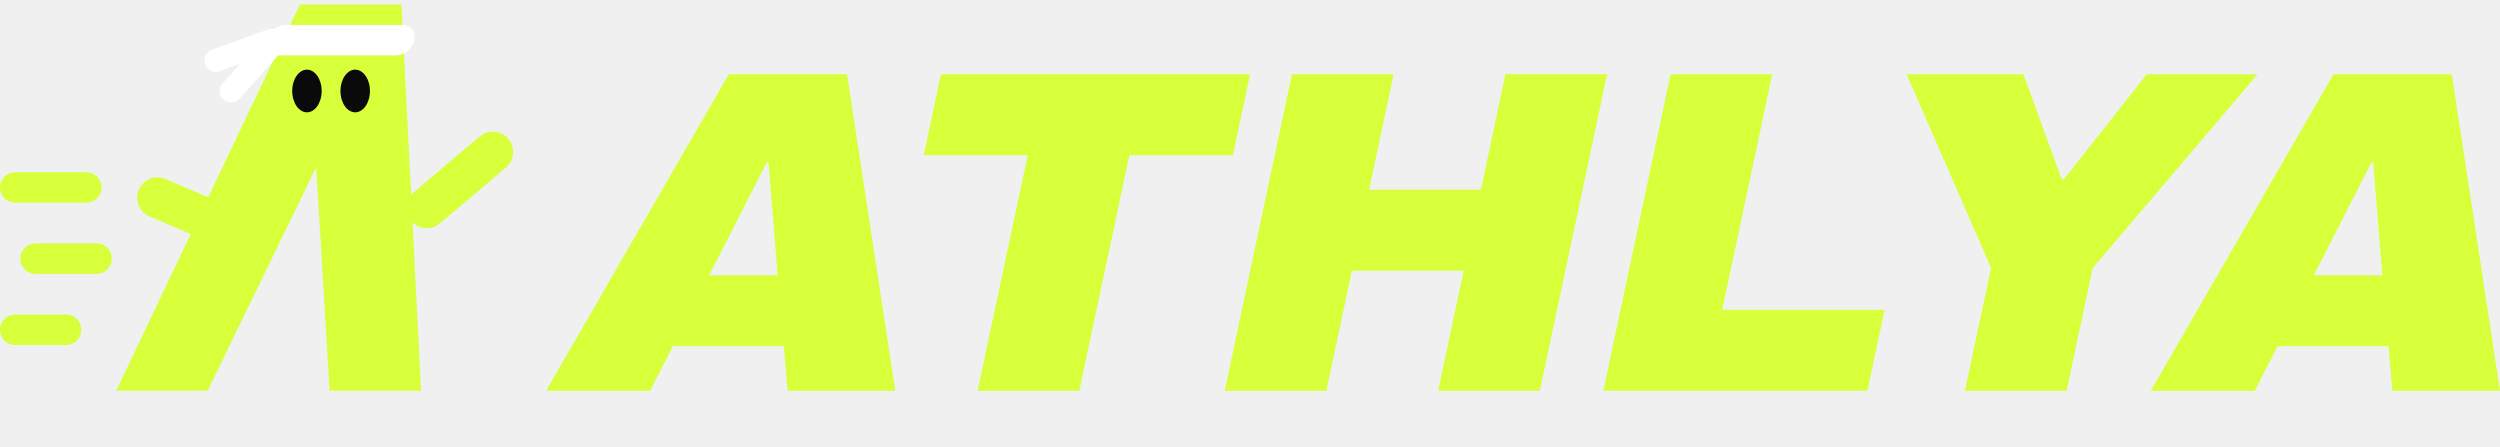
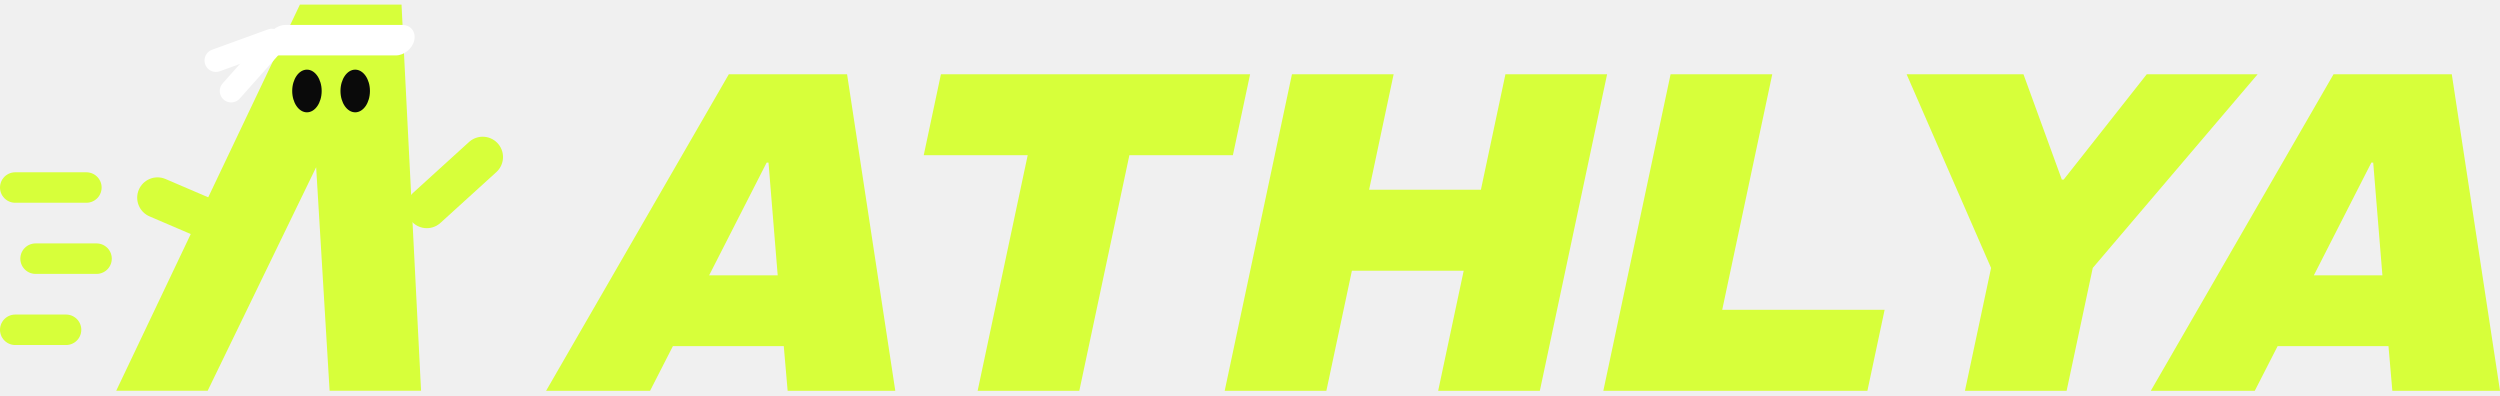
- <svg xmlns="http://www.w3.org/2000/svg" viewBox="0 0 543.4 97.0">
+ <svg xmlns="http://www.w3.org/2000/svg" viewBox="0 0 543.4 85.9">
  <g transform="translate(0 -14.46) scale(1.1044)">
    <path d="M3 50 H17" stroke="#D7FF3A" stroke-width="6" stroke-linecap="round" stroke-linejoin="round" fill="none" />
    <path d="M7 64 H19" stroke="#D7FF3A" stroke-width="6" stroke-linecap="round" stroke-linejoin="round" fill="none" />
    <path d="M3 78 H13" stroke="#D7FF3A" stroke-width="6" stroke-linecap="round" stroke-linejoin="round" fill="none" />
    <path d="M45 58 L31 52" stroke="#D7FF3A" stroke-width="8" stroke-linecap="round" stroke-linejoin="round" fill="none" />
-     <path d="M84 54 L97 43" stroke="#D7FF3A" stroke-width="8" stroke-linecap="round" stroke-linejoin="round" fill="none" />
+     <path d="M84 54 L95 44" stroke="#D7FF3A" stroke-width="8" stroke-linecap="round" stroke-linejoin="round" fill="none" />
    <g transform="translate(10 0) skewX(-12)">
      <path d="M32 90 L52 14 L72 14 L92 90 L74 90 L62 46 L50 90 Z" fill="#D7FF3A" />
    </g>
    <g transform="translate(10 0) skewX(-12)">
      <rect x="47" y="18" width="29" height="6" rx="3" fill="#FFFFFF" />
    </g>
    <path d="M53.5 21 L42.5 25" stroke="#FFFFFF" stroke-width="4.5" stroke-linecap="round" stroke-linejoin="round" fill="none" />
    <path d="M53.5 22 L45.5 31" stroke="#FFFFFF" stroke-width="4.5" stroke-linecap="round" stroke-linejoin="round" fill="none" />
    <ellipse cx="60.41" cy="31" rx="2.9" ry="4.2" fill="#0A0A0A" />
    <ellipse cx="69.91" cy="31" rx="2.9" ry="4.2" fill="#0A0A0A" />
  </g>
  <path transform="translate(118.70 16.14)" d="M75.90 68.80L52.50 68.80L51.66 59.10L27.56 59.10L22.60 68.80L0 68.80L39.72 0L65.42 0L75.90 68.80ZM47.94 19.20L35.44 43.70L50.34 43.70L48.34 19.20L47.94 19.20ZM149.28 17.60L126.78 17.60L115.90 68.80L93.80 68.80L104.68 17.60L82.08 17.60L85.82 0L153.02 0L149.28 17.60ZM216.00 68.80L193.90 68.80L199.45 42.70L175.15 42.70L169.60 68.80L147.50 68.80L162.12 0L184.22 0L178.89 25.10L203.19 25.10L208.52 0L230.62 0L216.00 68.80ZM229.80 68.80L244.42 0L266.52 0L255.64 51.20L290.94 51.20L287.20 68.80L229.80 68.80ZM336.18 42.10L330.50 68.80L308.40 68.80L314.08 42.10L295.72 0L321.12 0L329.46 22.90L329.86 22.90L347.92 0L372.02 0L336.18 42.10ZM424.70 68.80L401.30 68.80L400.46 59.10L376.36 59.10L371.40 68.80L348.80 68.80L388.52 0L414.22 0L424.70 68.80ZM396.74 19.20L384.24 43.70L399.14 43.70L397.14 19.20L396.74 19.20Z" fill="#D7FF3A" />
</svg>
